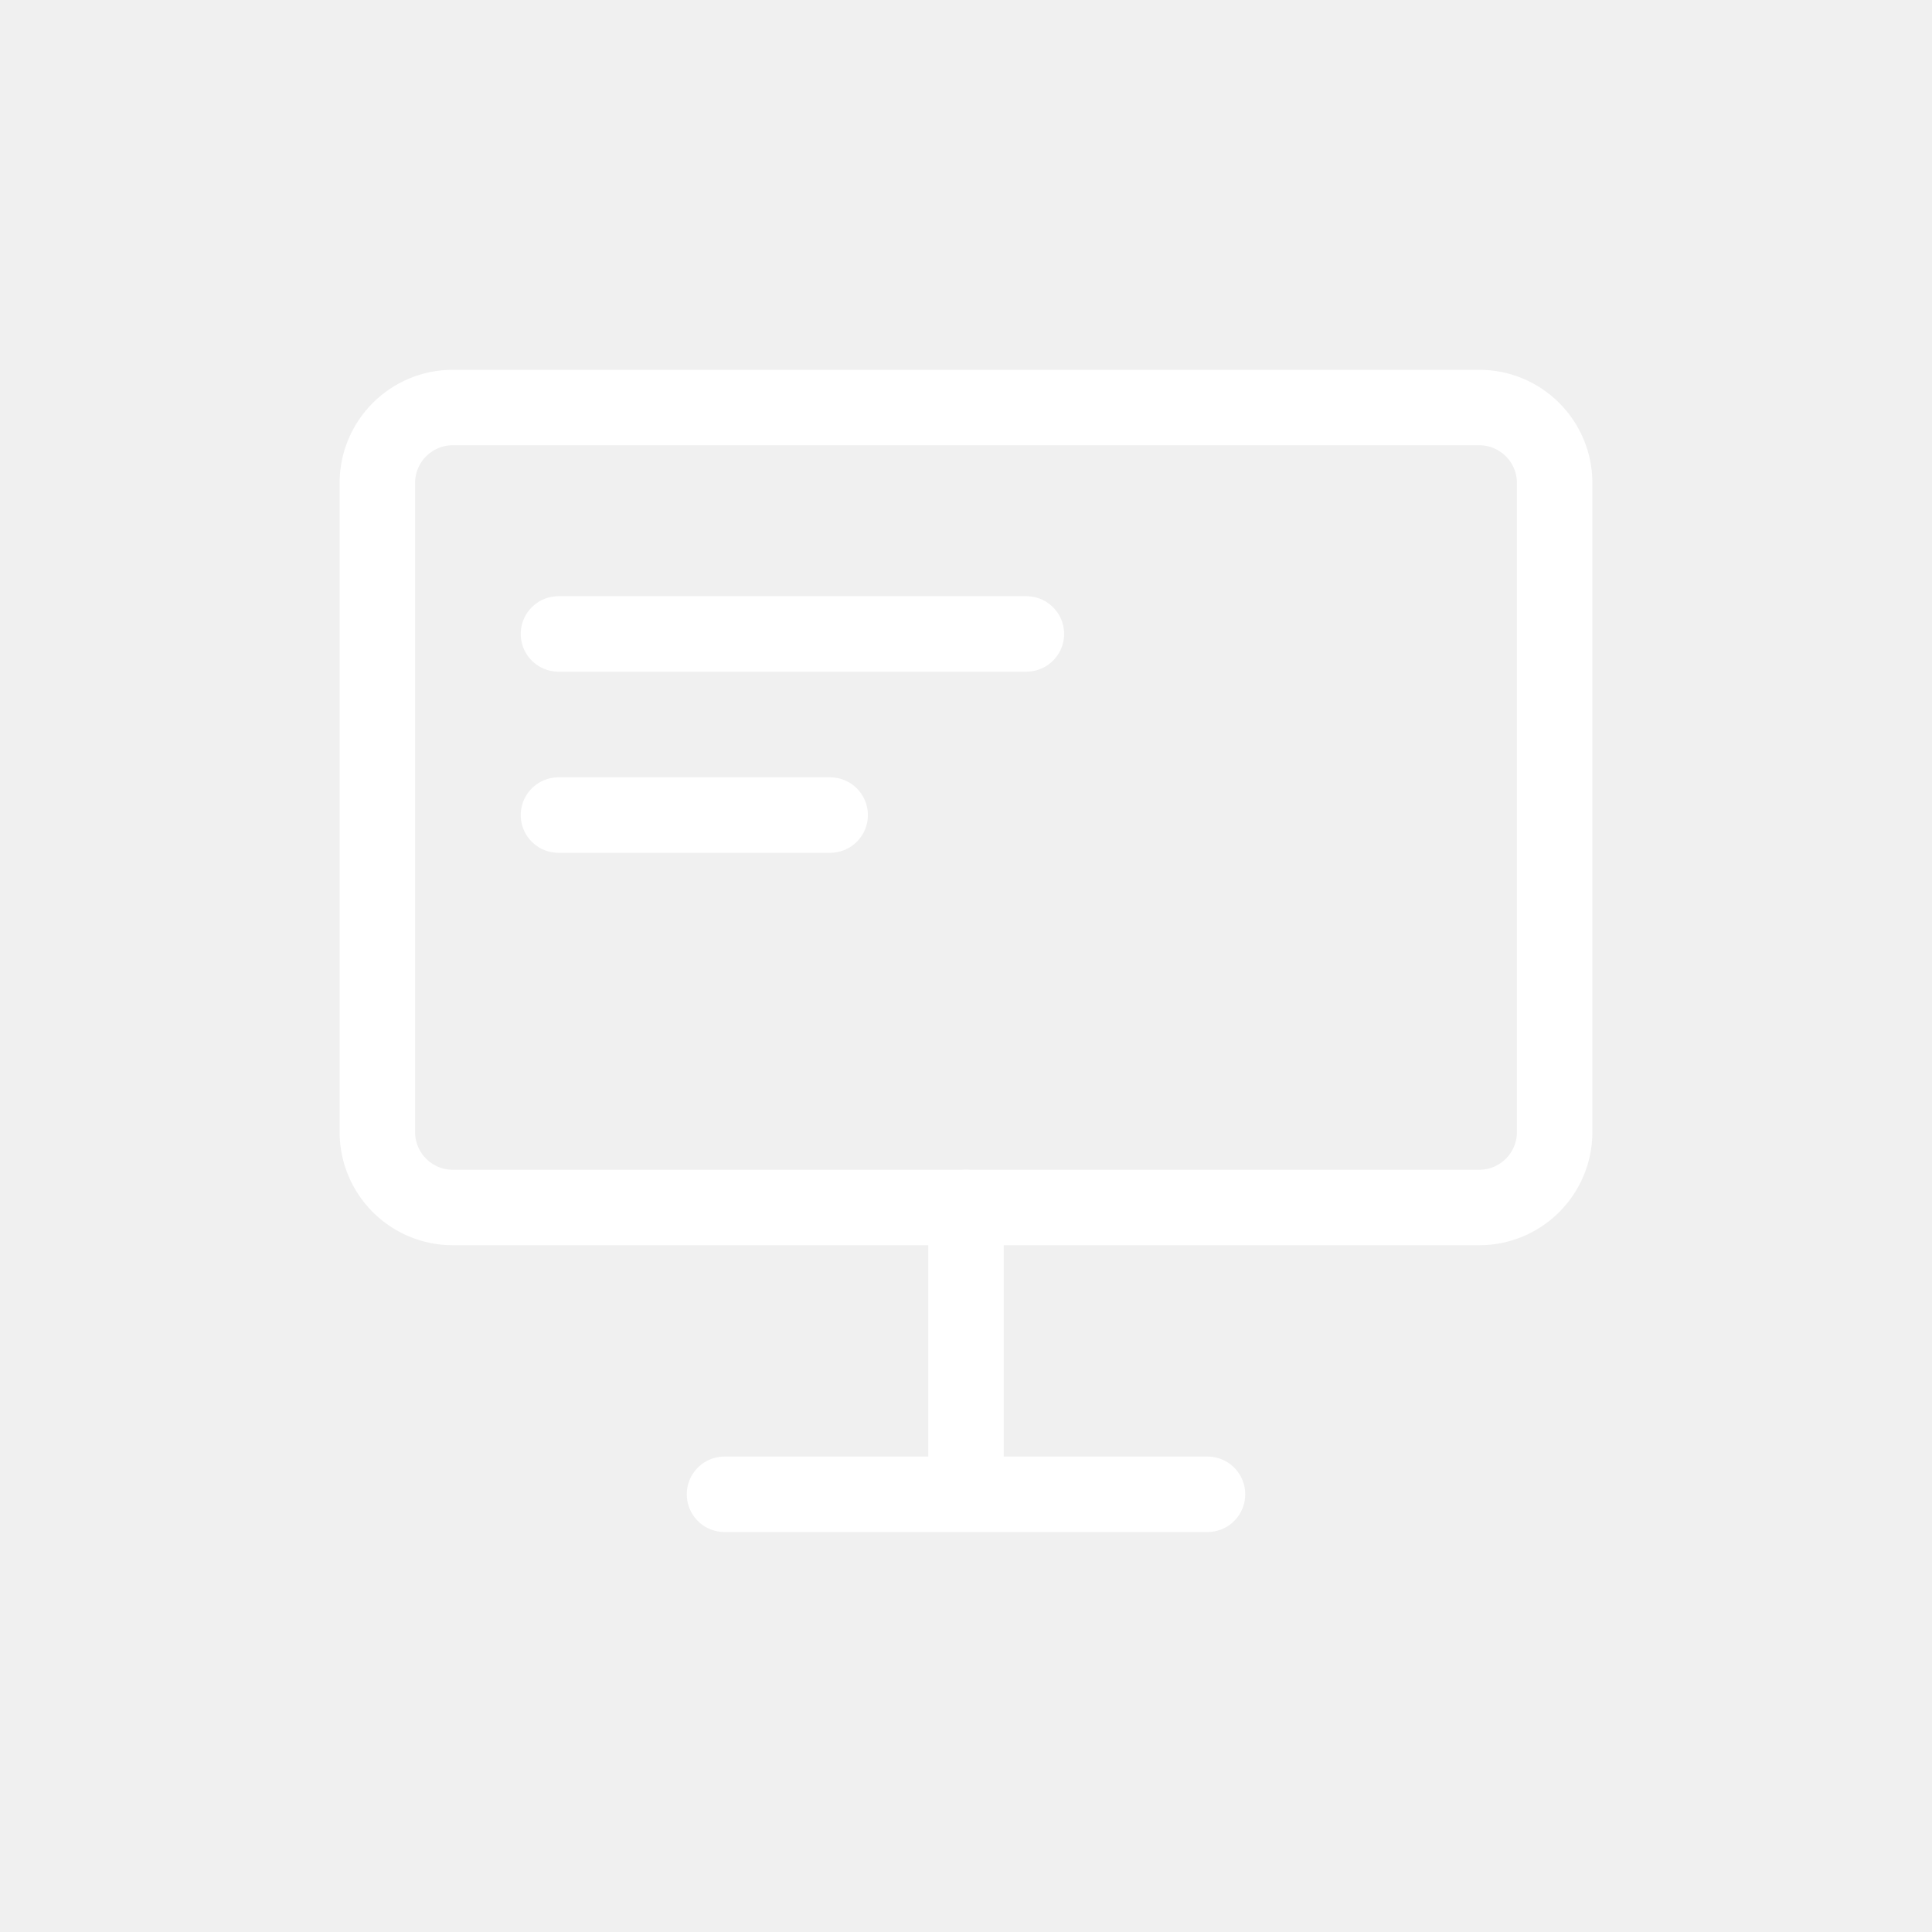
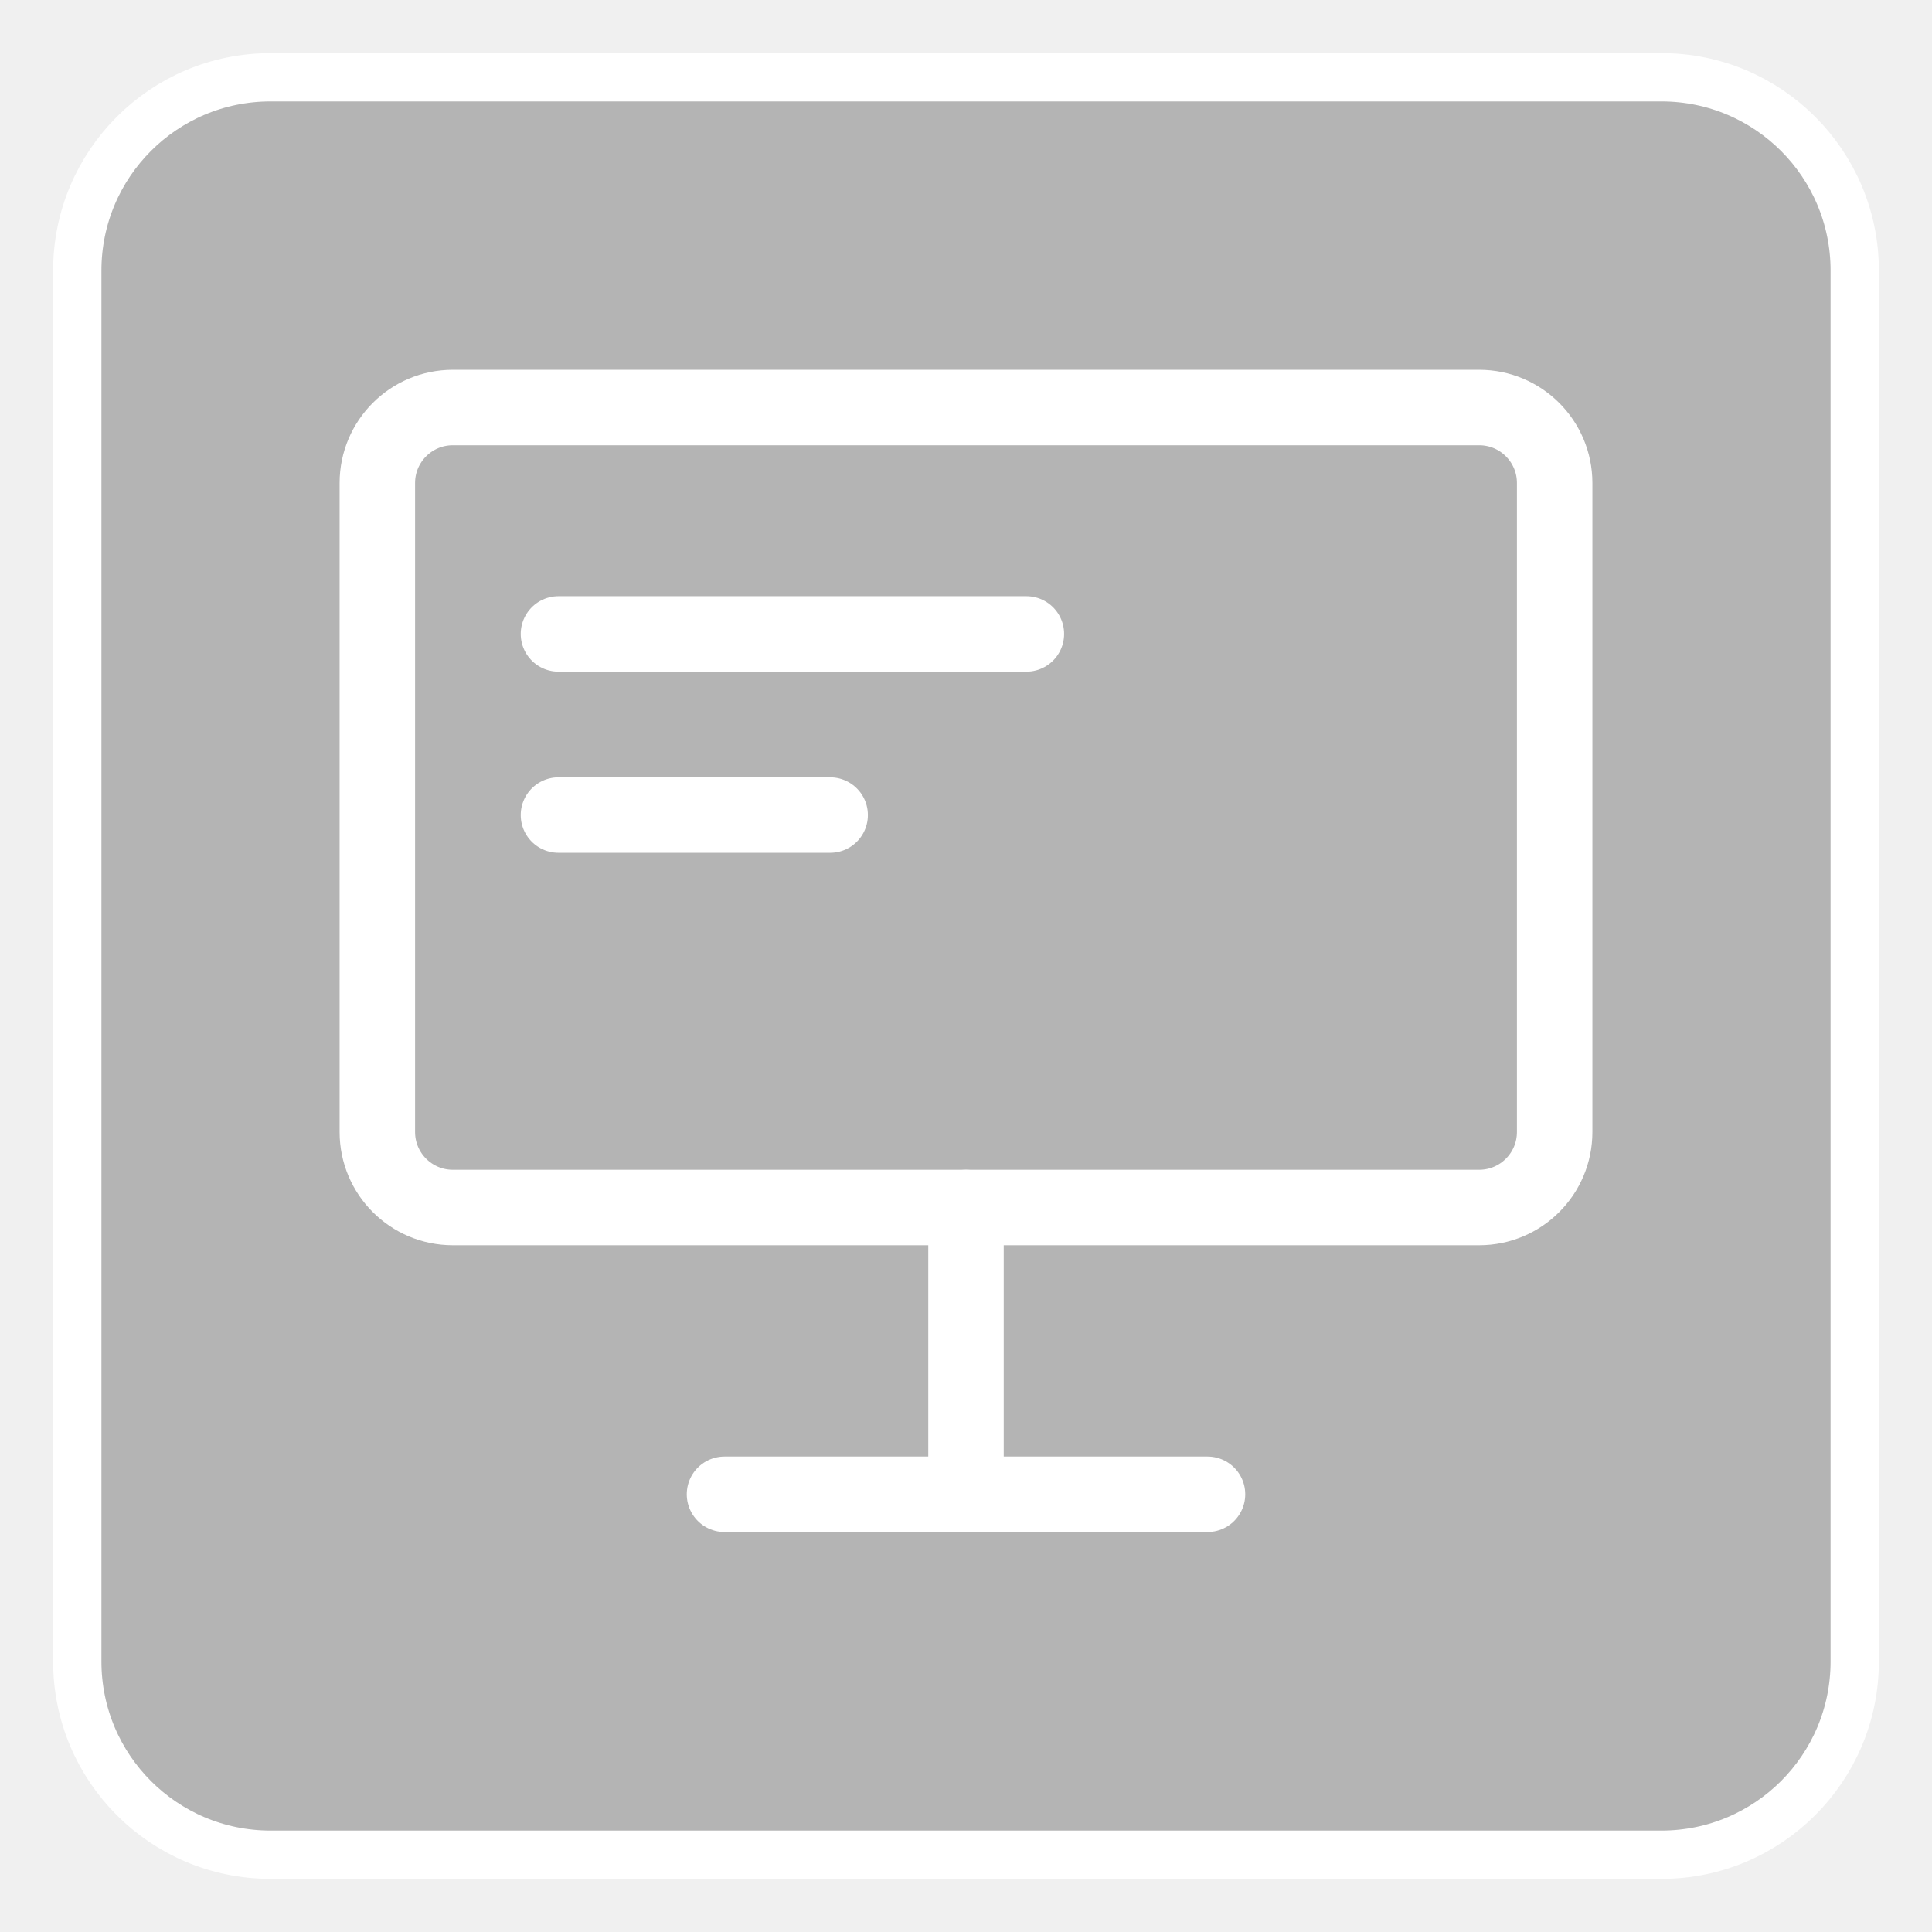
<svg xmlns="http://www.w3.org/2000/svg" viewBox="0 0 128 128">
+   <rect x="5.12" y="5.12" width="117.76" height="117.76" rx="12.8" fill="#000000" fill-opacity="0.25" stroke="#ffffff" stroke-width="3.2" />
  <g fill="none" stroke="#ffffff" stroke-width="5" stroke-linecap="round" stroke-linejoin="round">
    <rect x="25" y="27" width="78" height="53" rx="5" />
    <path d="M48 99h32M64 80v19M37 42h31M37 54h18" />
  </g>
</svg>
